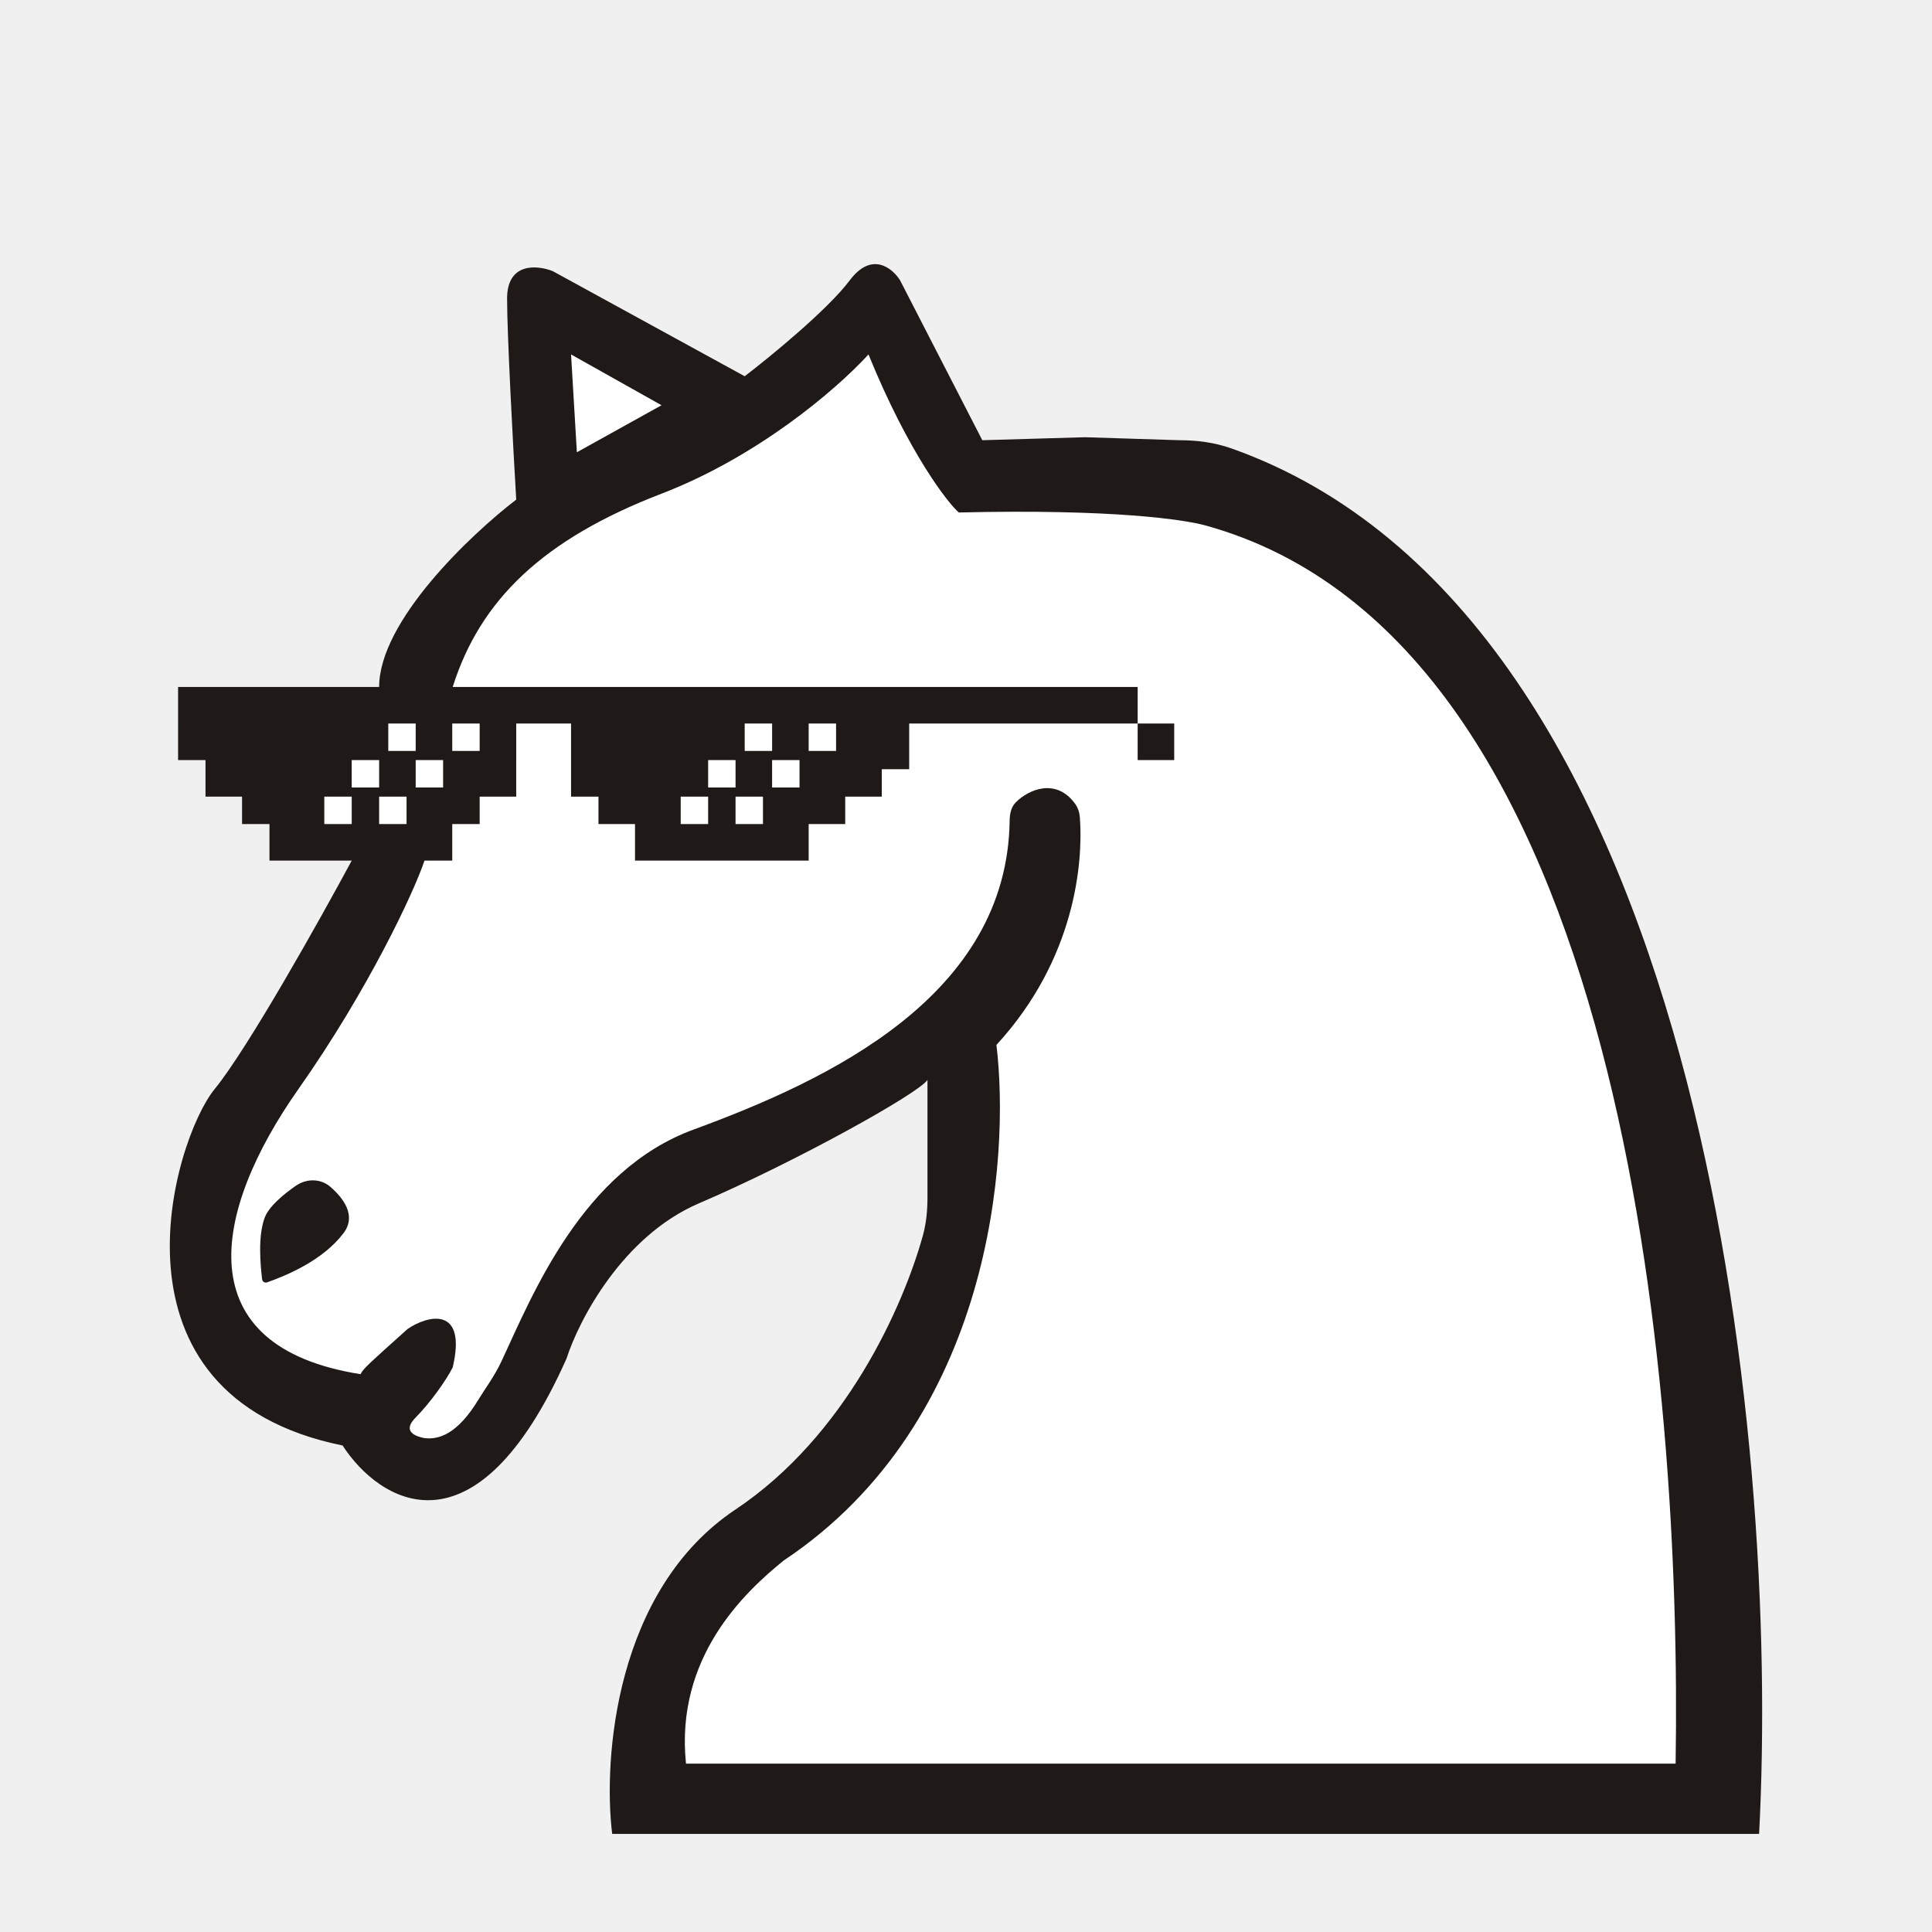
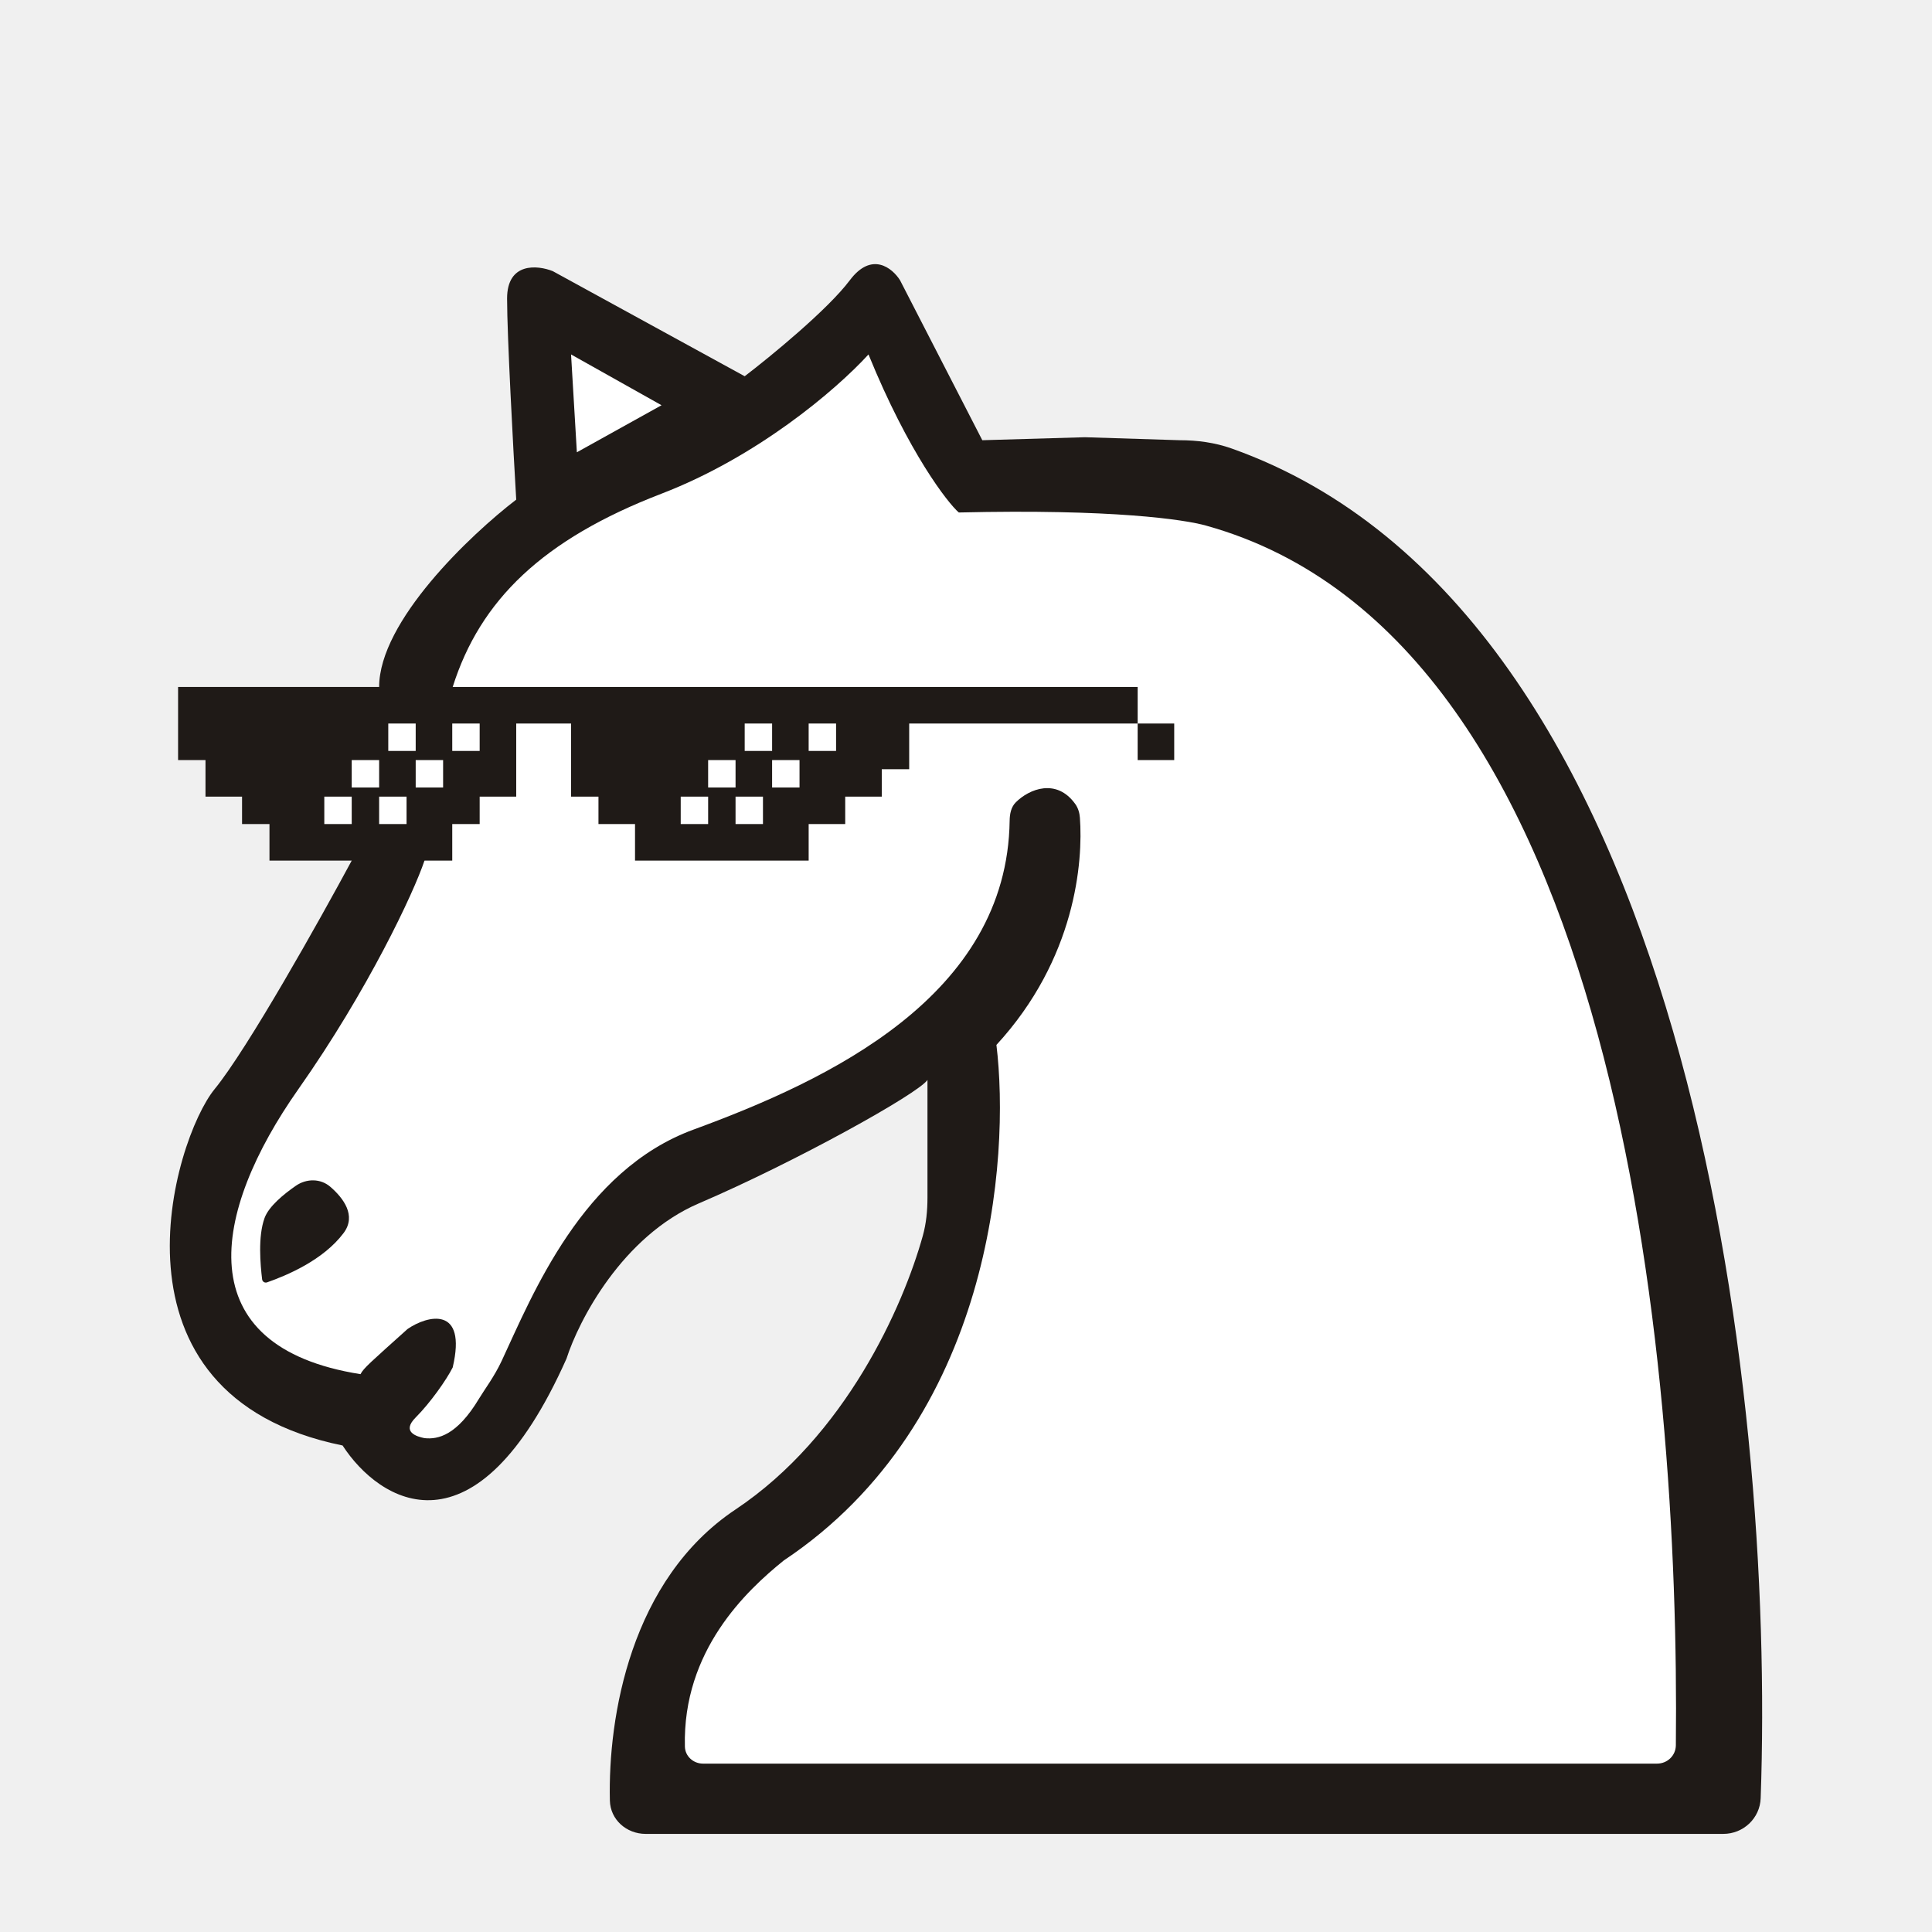
<svg xmlns="http://www.w3.org/2000/svg" width="512" height="512" viewBox="0 0 512 512" fill="none">
-   <path fill-rule="evenodd" clip-rule="evenodd" d="M107.741 352.796C112.989 349.163 122.515 346.015 118.64 362.484C117.025 365.713 112.827 373.14 108.952 377.015C105.077 380.89 108.145 382.666 110.163 383.07C113.796 383.473 122.515 381.859 128.327 372.171C129.696 369.89 131.28 366.491 133.192 362.387C141.429 344.71 155.758 313.958 185.242 303.147C220.889 290.077 269.363 264.18 270.023 217.447C270.047 215.689 270.396 213.892 271.485 212.513C274.268 208.988 278.972 206.234 283.534 213.076C284.247 214.146 284.63 215.398 284.7 216.681C285.333 228.288 281.343 253.655 260.32 276.507C263.953 306.377 257.414 375.32 202.195 412.132C191.7 420.609 171.437 444.586 174.343 472.68H454.071C455.686 372.171 431.063 163.405 319.656 132.404C314.005 130.79 292.531 127.803 251.843 128.772C249.018 126.35 240.703 114.967 230.046 88.811C221.166 98.498 197.109 120.295 171.921 129.983C140.437 142.092 122.272 159.045 115.007 182.053C109.194 200.459 106.934 220.4 106.53 228.069C103.705 236.546 93.452 260.038 75.046 286.194C52.038 318.89 47.194 361.273 93.21 368.538C94.017 366.924 98.054 361.515 107.741 352.796ZM151.335 123.928L148.913 90.021L180.398 108.186L151.335 123.928Z" fill="white" />
-   <path fill-rule="evenodd" clip-rule="evenodd" d="M245.789 317.391V286.194C243.367 289.827 210.672 307.991 185.242 318.89C164.898 327.609 153.354 349.971 150.125 360.062C125.906 414.312 100.476 398.005 90.788 383.07C25.398 369.749 45.984 301.937 56.882 288.616C65.601 277.96 84.734 243.811 93.21 228.069L100.476 182.053C100.476 164.616 124.695 141.688 136.804 132.404C135.997 118.68 134.382 88.811 134.382 79.123C134.382 69.435 142.455 70.243 146.492 71.857L197.351 99.709C204.214 94.462 219.391 82.029 225.203 74.279C231.016 66.529 236.505 71.05 238.524 74.279L260.321 116.662L287.497 115.87L312.632 116.662C317.291 116.662 321.977 117.287 326.368 118.845C451.173 163.14 471.734 380.89 466.181 486H162.234C159.812 466.221 162.961 421.336 194.93 400.023C224.083 380.587 239.339 346.248 244.555 327.493C245.469 324.207 245.789 320.803 245.789 317.391ZM108.004 352.203C113.252 348.57 123.845 345.918 119.97 362.387C118.356 365.616 114.039 371.761 110.164 375.636C106.289 379.511 110.473 380.717 112.492 381.121C116.124 381.524 121.138 380.338 126.951 370.65C128.32 368.369 131.022 364.782 132.934 360.679C141.171 343.001 154.306 310.163 183.79 299.352C219.436 286.282 266.942 264.041 267.569 217.45C267.593 215.692 267.946 213.876 269.189 212.632C272.768 209.049 280.023 206.152 284.971 213.093C285.717 214.14 286.087 215.397 286.183 216.679C287.047 228.325 285.09 254.06 264.063 276.915C267.696 306.785 262.941 376.717 207.722 413.529C197.228 422.006 178.889 439.283 181.796 467.377H444.055C445.669 366.869 431.064 170.304 319.657 139.304C314.006 137.69 294.779 134.845 254.091 135.814C251.266 133.392 240.815 120.089 230.159 93.932C221.279 103.62 200.502 121.141 175.314 130.828C143.829 142.938 127.236 159.045 119.97 182.053C114.158 200.459 112.895 220.4 112.492 228.069C109.666 236.546 97.492 262.46 79.086 288.616C56.078 321.312 49.524 356.903 95.539 364.169C96.347 362.554 98.317 360.921 108.004 352.203ZM91.052 326.774C85.664 333.959 76.003 338.004 70.763 339.843C70.168 340.052 69.539 339.655 69.464 339.029C69.008 335.193 68.312 327.734 70.111 322.786C71.227 319.716 75.154 316.491 78.397 314.245C81.222 312.289 84.962 312.274 87.556 314.526C90.97 317.49 94.54 322.124 91.052 326.774ZM152.877 119.859L151.336 93.932L175.314 107.394L152.877 119.859Z" fill="#1F1A17" />
-   <path fill-rule="evenodd" clip-rule="evenodd" d="M301.493 182.053H47.195V191.741H47.194V201.428H136.804V191.741H151.335V201.429V203.85V211.116L158.6 211.116V218.382H223.991V211.116L233.679 211.116V203.85H240.945V191.741H301.492V201.428H311.179V191.741H301.493V182.053ZM136.803 201.429H54.459V211.116H64.147V218.382H127.116V211.116H136.803V201.429ZM119.851 228.069V218.382H71.413V228.069H119.851ZM168.288 228.069V218.382H214.304V228.069H168.288Z" fill="#1F1A17" />
+   <path fill-rule="evenodd" clip-rule="evenodd" d="M245.789 317.391V286.194C243.367 289.827 210.672 307.991 185.242 318.89C164.898 327.609 153.354 349.971 150.125 360.062C125.906 414.312 100.476 398.005 90.788 383.07C25.398 369.749 45.984 301.937 56.882 288.616C65.601 277.96 84.734 243.811 93.21 228.069L100.476 182.053C100.476 164.616 124.695 141.688 136.804 132.404C135.997 118.68 134.382 88.811 134.382 79.123C134.382 69.435 142.455 70.243 146.492 71.857L197.351 99.709C204.213 94.462 219.391 82.029 225.203 74.279C231.016 66.529 236.505 71.05 238.524 74.279L260.321 116.662L287.497 115.87L312.632 116.662C317.291 116.662 321.977 117.287 326.368 118.845C447.541 161.851 470.449 368.362 466.597 476.543C466.408 481.858 462.013 486 456.695 486H171.084C166.032 486 161.742 482.232 161.624 477.18C161.107 455.015 167.092 418.582 194.93 400.023C224.083 380.587 239.339 346.248 244.555 327.493C245.469 324.207 245.789 320.803 245.789 317.391Z" fill="#1F1A17" />
+   <path fill-rule="evenodd" clip-rule="evenodd" d="M108.004 352.203C113.252 348.57 123.845 345.918 119.97 362.387C118.356 365.616 114.039 371.761 110.164 375.636C106.289 379.511 110.473 380.717 112.492 381.121C116.124 381.524 121.138 380.338 126.951 370.65C128.32 368.369 131.022 364.782 132.934 360.679C141.171 343.001 154.306 310.163 183.79 299.352C219.436 286.282 266.942 264.041 267.569 217.45C267.593 215.692 267.946 213.876 269.189 212.632C272.768 209.049 280.023 206.152 284.971 213.093C285.717 214.14 286.087 215.397 286.183 216.679C287.047 228.325 285.09 254.06 264.063 276.915C267.696 306.785 262.941 376.717 207.722 413.529C197.801 421.543 180.869 437.423 181.505 462.871C181.569 465.433 183.743 467.377 186.305 467.377H439.134C441.864 467.377 444.09 465.254 444.119 462.524C445.182 360.676 429.297 169.813 319.657 139.304C314.006 137.69 294.779 134.845 254.091 135.814C251.266 133.392 240.815 120.089 230.159 93.932C221.279 103.62 200.502 121.141 175.314 130.828C143.829 142.938 127.236 159.045 119.97 182.053C114.158 200.459 112.895 220.4 112.492 228.069C109.666 236.546 97.492 262.46 79.086 288.616C56.078 321.312 49.524 356.903 95.539 364.169C96.347 362.554 98.317 360.921 108.004 352.203ZM91.052 326.774C85.664 333.959 76.003 338.004 70.763 339.843C70.168 340.052 69.539 339.655 69.464 339.029C69.008 335.192 68.312 327.734 70.111 322.786C71.227 319.716 75.154 316.491 78.397 314.245C81.222 312.289 84.962 312.274 87.556 314.526C90.97 317.49 94.54 322.124 91.052 326.774Z" fill="white" />
+   <path d="M151.336 93.932L152.877 119.859L175.314 107.394L151.336 93.932Z" fill="white" />
+   <path fill-rule="evenodd" clip-rule="evenodd" d="M301.493 182.053H47.195V191.741H47.194V201.428H136.804V191.741H151.335V201.429V203.85V211.116H158.6V218.382H223.991V211.116L233.679 211.116V203.85H240.945V191.741H301.492V201.428H311.179V191.741H301.493V182.053ZM136.803 201.429H54.459V211.116H64.147V218.382H127.116V211.116H136.803V201.429ZM119.851 218.382H71.413V228.069H119.851V218.382ZM168.288 228.069V218.382H214.304V228.069H168.288Z" fill="#1F1A17" />
  <path fill-rule="evenodd" clip-rule="evenodd" d="M102.898 191.741H110.163V199.006H102.898V191.741ZM100.476 201.428H93.21V208.694H100.476V201.428ZM117.428 201.428H110.163V208.694H117.428V201.428ZM85.944 211.116H93.21V218.382H85.944V211.116ZM107.741 211.116H100.475V218.382H107.741V211.116ZM127.116 191.741H119.851V199.006H127.116V191.741Z" fill="white" />
  <path fill-rule="evenodd" clip-rule="evenodd" d="M197.351 191.741H204.617V199.006H197.351V191.741ZM194.929 201.428H187.663V208.694H194.929V201.428ZM211.882 201.428H204.616V208.694H211.882V201.428ZM180.397 211.116H187.663V218.382H180.397V211.116ZM202.194 211.116H194.928V218.382H202.194V211.116ZM221.569 191.741H214.303V199.006H221.569V191.741Z" fill="white" />
</svg>
